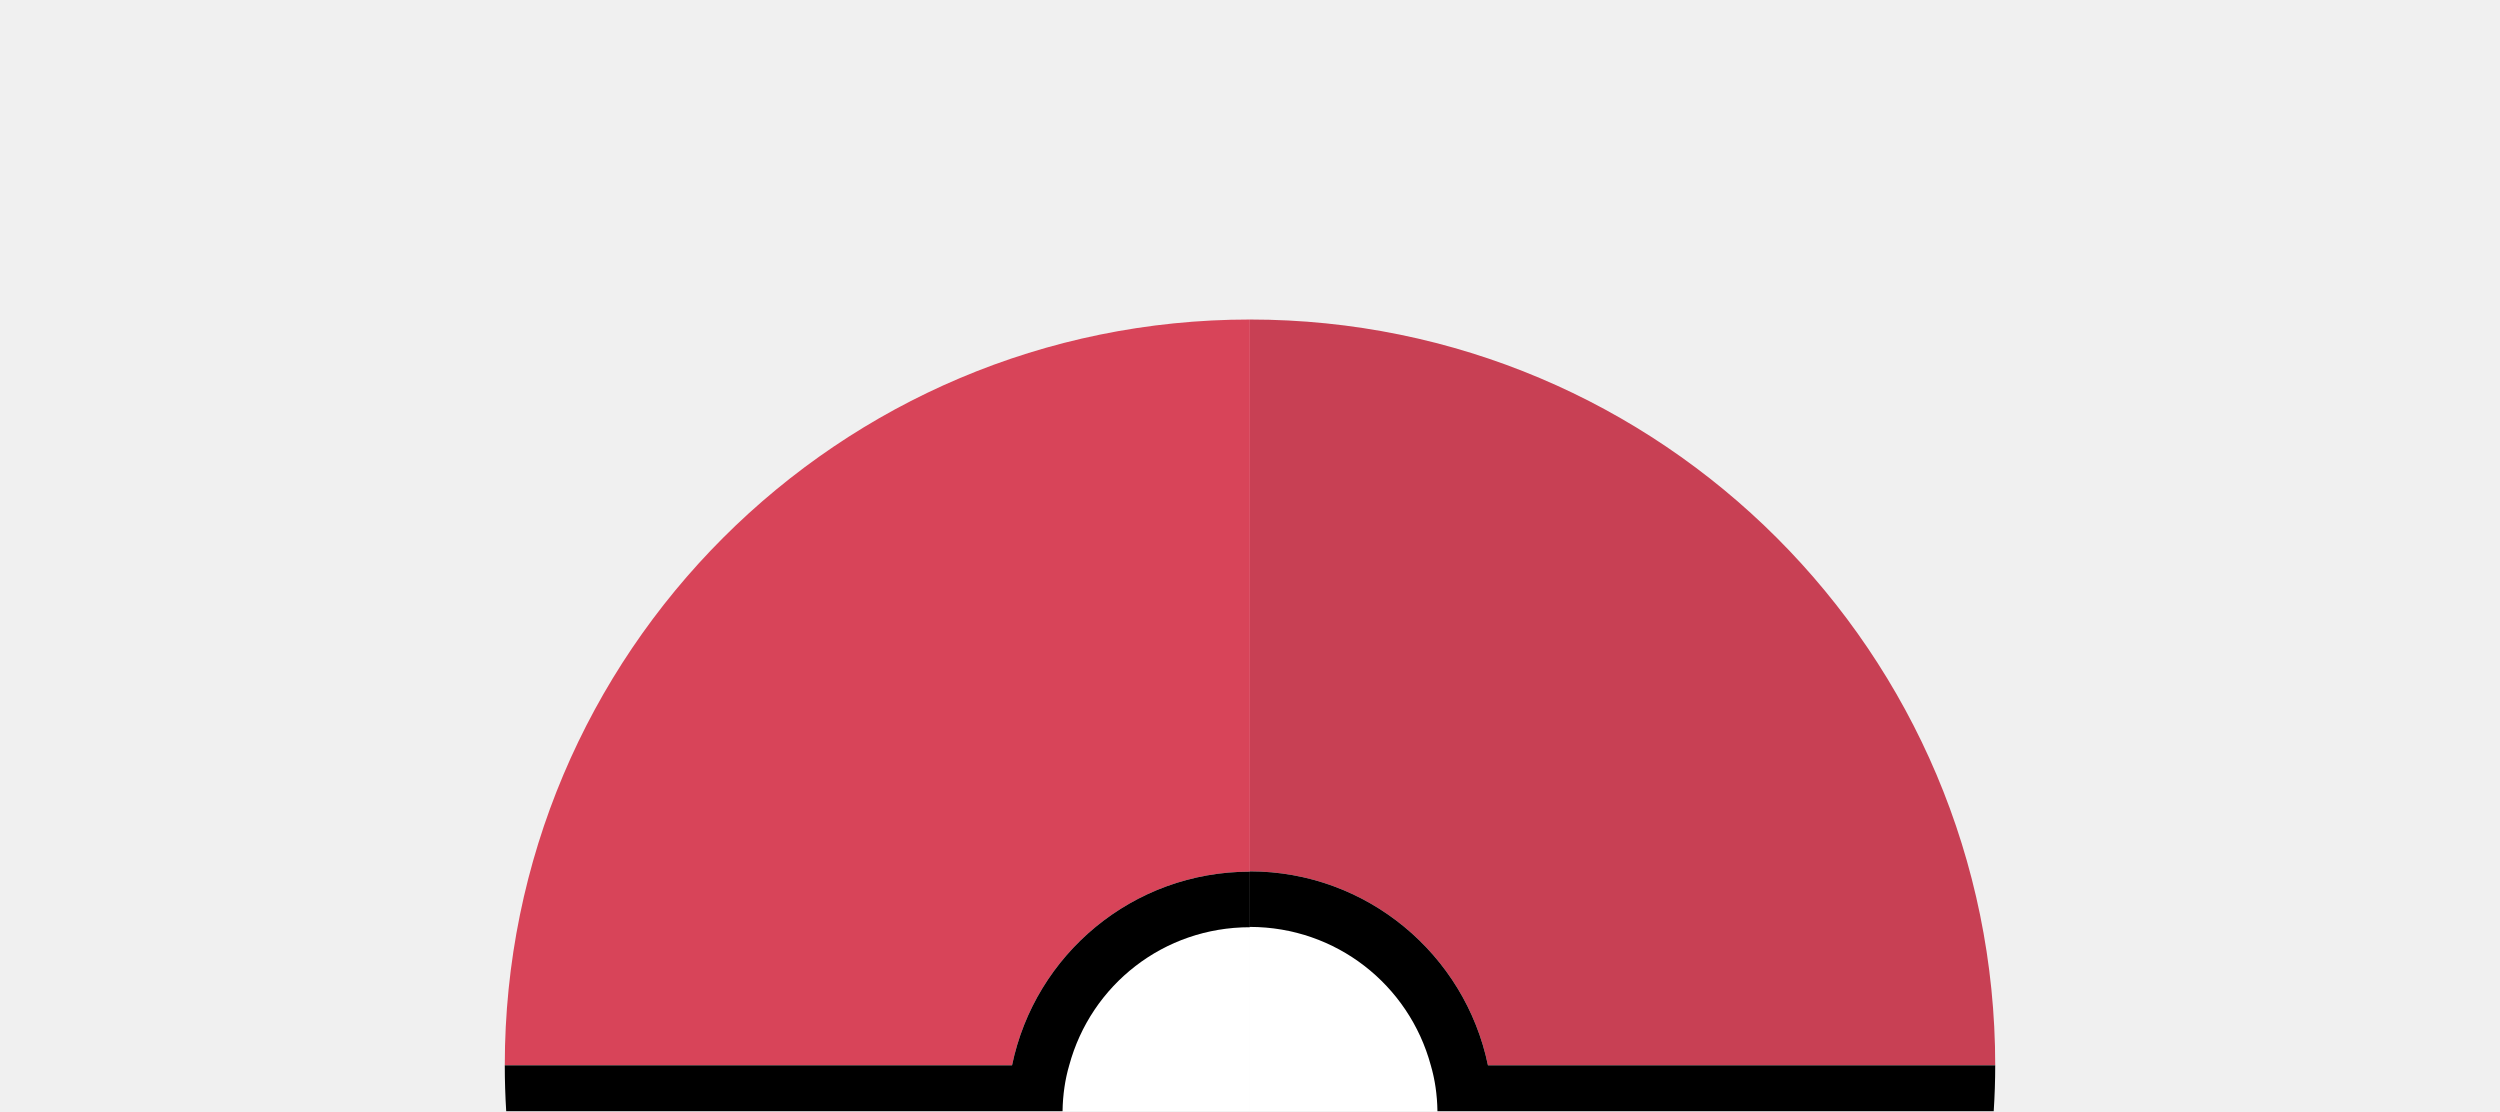
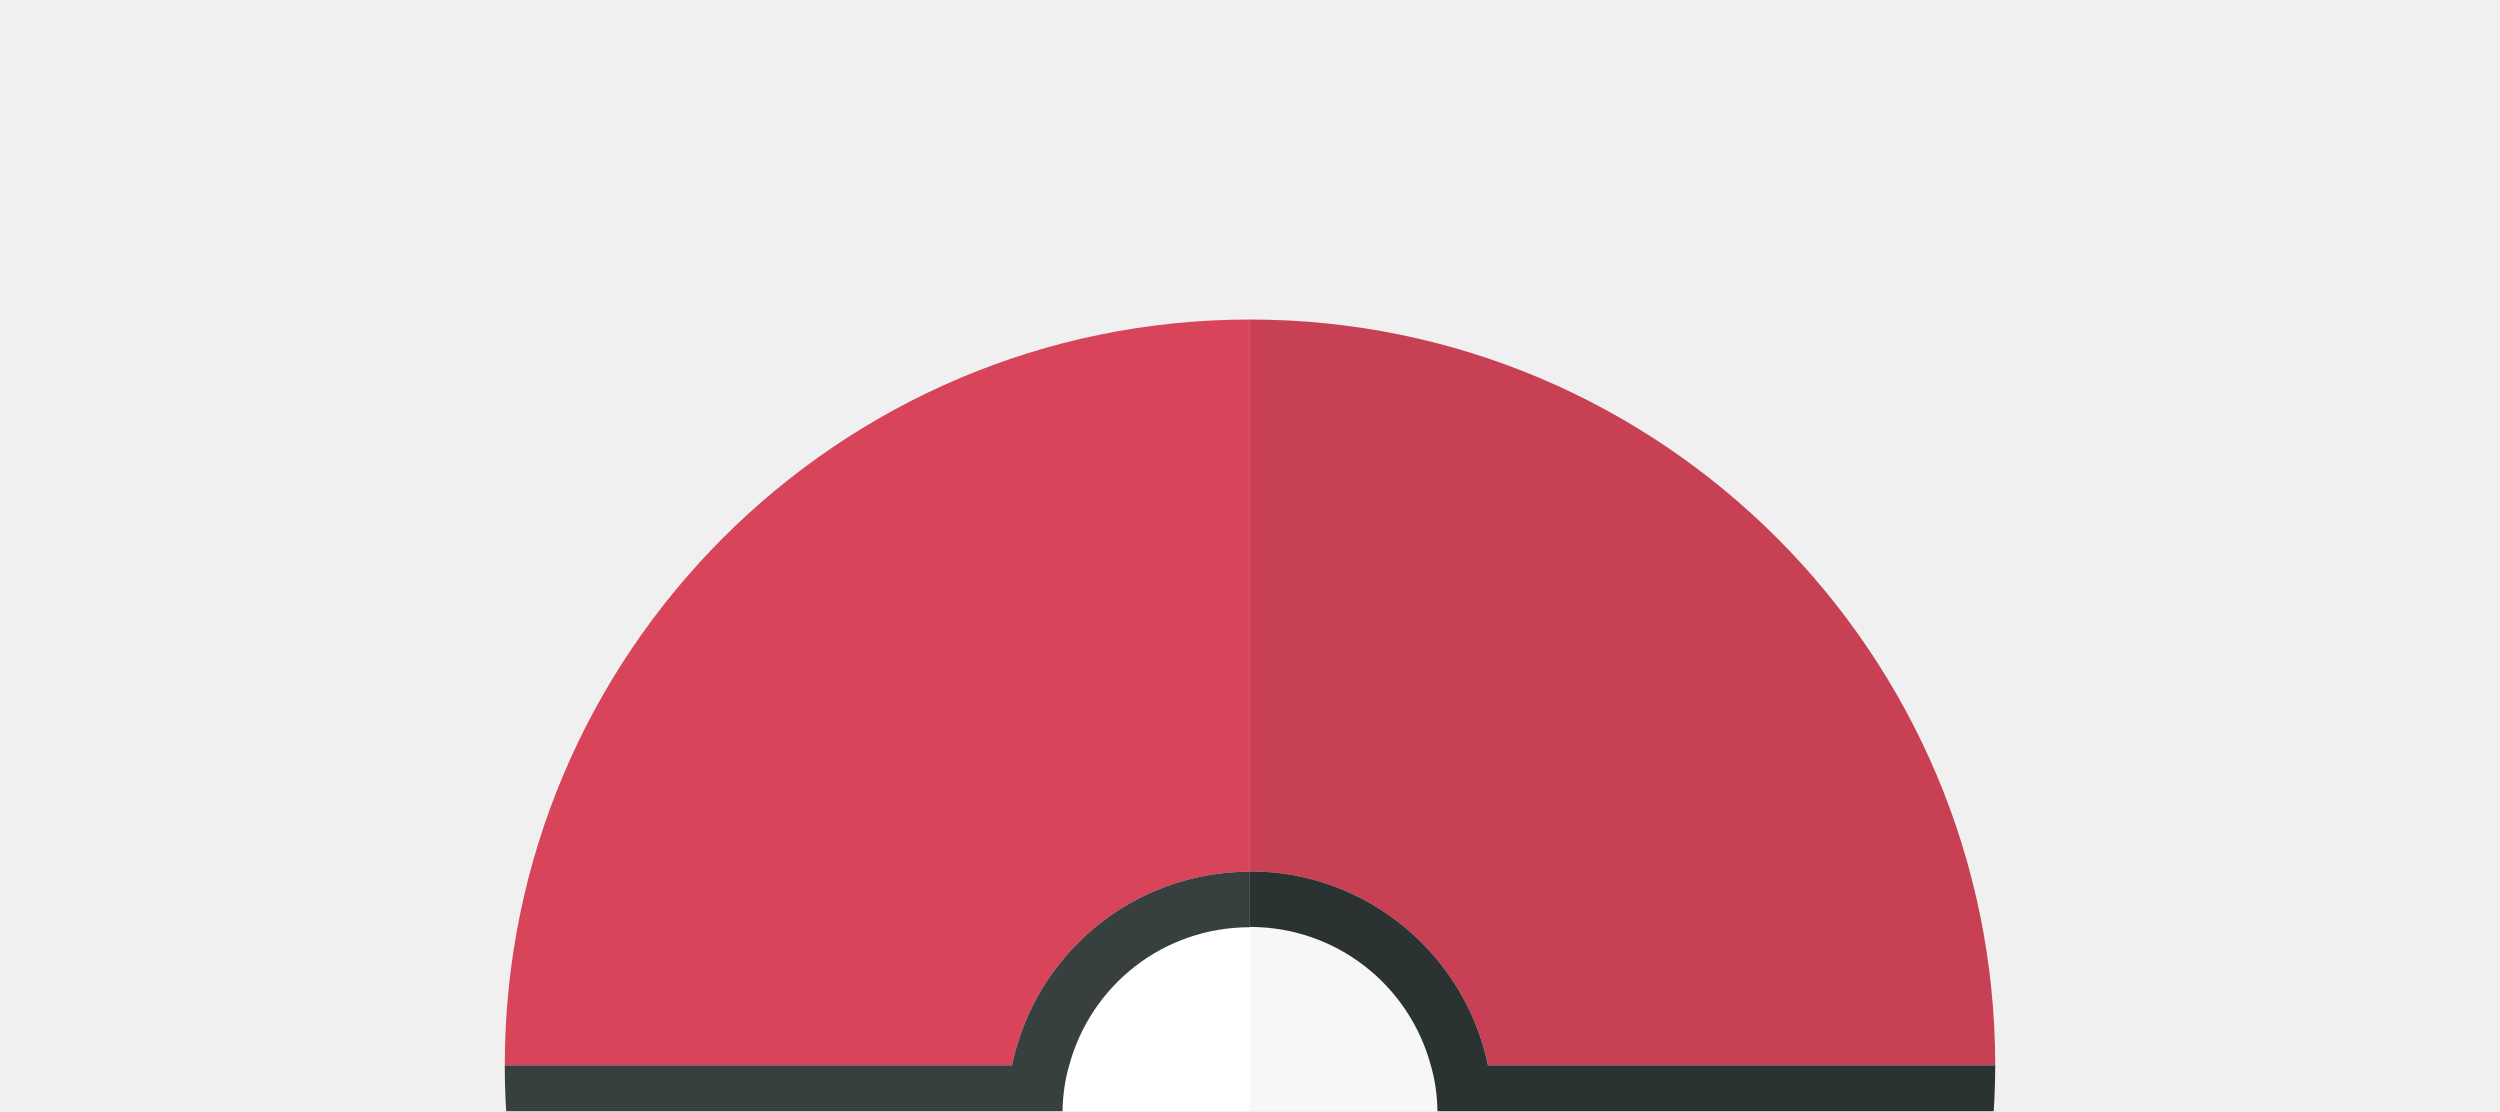
<svg xmlns="http://www.w3.org/2000/svg" version="1.1" id="Layer_1" x="0px" y="0px" width="1800px" height="800px" viewBox="0 0 1800 800" style="enable-background:new 0 0 1800 800;" xml:space="preserve">
  <style type="text/css">
+ 	.tulip_06{fill:#D84459;}
+ 	.tulip_07{fill:#C84054;}
+ 	.grey_16{fill:#373F3F;}
+ 	.grey_17{fill:#2B3332;}
+ 	.white{fill:#FFFFFF;}
+ 	.grey_01{fill:#F7F7F7;}
	.st0{fill:#104452;}
	.st1{fill:#135E66;}
	.st2{fill:#FFFFFF;}
	.st3{fill:#4F5957;}
	.st4{fill:#56C7CD;}
	.st5{fill:#E55D53;}
	.st6{fill:#434C4B;}
	.st7{fill:#7A63AD;}
	.st8{fill:#6E57A0;}
	.st9{fill:#373F3F;}
	.st10{fill:#FFD96C;}
	.st11{fill:#FFD04D;}
	.st12{fill:#4F4032;}
	.st13{fill:#604631;}
	.st14{fill:#687271;}
	.st15{fill:#757F7E;}
	.st16{fill:#E3E5E5;}
	.st17{fill:#DADDDC;}
	.st18{fill:#99C7CE;}
	.st19{fill:#9FCCD3;}
	.st20{fill:#A5D1D8;}
	.st21{fill:#71B1E1;}
	.st22{fill:#7FB8E0;}
	.st23{fill:#8EC0E0;}
	.st24{fill:#F7D684;}
	.st25{fill:#D3974D;}
	.st26{fill:#DDA454;}
	.st27{fill:#E7B05B;}
	.st28{fill:#F0C877;}
	.st29{fill:#FAE09F;}
	.st30{fill:#FDEBBB;}
	.st31{fill:#2B3332;}
	.st32{fill:#8D5B36;}
	.st33{fill:#845331;}
	.st34{fill:#FAC4D1;}
	.st35{fill:#FAB8CD;}
	.st36{fill:#9E6E43;}
	.st37{fill:#96643B;}
	.st38{fill:#FFEAA7;}
	.st39{fill:#FFE28A;}
	.st40{fill:#FEF1C6;}
	.st41{fill:#F7C845;}
	.st42{fill:#D84459;}
	.st43{fill:#5C6664;}
	.st44{fill:#F7F7F7;}
	.st45{fill:#51BAC5;}
	.st46{fill:#D64F45;}
	.st47{fill:#A9E260;}
	.st48{fill:#97DB4A;}
	.st49{fill:#9ACC2E;}
	.st50{fill:#93C427;}
	.st51{fill:#A2D336;}
	.st52{fill:#AADB3D;}
	.st53{fill:#B1E346;}
	.st54{fill:#FCD8DE;}
	.st55{fill:#FCF8EF;}
	.st56{fill:#CDA073;}
	.st57{fill:#C09265;}
	.st58{fill:#A7794C;}
	.st59{fill:#B38658;}
	.st60{fill:#FBCFD6;}
	.st61{fill:#F8A1C4;}
	.st62{fill:#F297BE;}
	.st63{fill:#EA8BB4;}
	.st64{fill:#E8BA36;}
	.st65{fill:#F0C13E;}
	.st66{fill:#E0B12E;}
	.st67{fill:#F2F2F2;}
	.st68{fill:#909997;}
	.st69{fill:#838C8A;}
	.st70{fill:#FFD766;}
	.st71{fill:#E85160;}
	.st72{fill:#F4EFE9;}
	.st73{fill:#F4A984;}
	.st74{fill:#F6B392;}
	.st75{fill:#FCA15E;}
	.st76{fill:#F79654;}
	.st77{fill:#FFAD68;}
	.st78{fill:#FFB76D;}
	.st79{fill:#FFC172;}
	.st80{fill:#54B668;}
	.st81{fill:#CBEB6B;}
	.st82{fill:#4EAC5D;}
	.st83{fill:#BEE758;}
	.st84{fill:#6CD275;}
	.st85{fill:#48A353;}
	.st86{fill:#60C46F;}
	.st87{fill:#D9F07D;}
	.st88{fill:#E6F490;}
	.st89{fill:#4E85B7;}
	.st90{fill:#467DAF;}
	.st91{fill:#5D9AD1;}
	.st92{fill:#5895CC;}
	.st93{fill:#538DC1;}
	.st94{fill:#515E91;}
	.st95{fill:#5C699E;}
	.st96{fill:#6673AA;}
	.st97{fill:#EB6B48;}
	.st98{fill:#F57552;}
	.st99{fill:#707EB7;}
	.st100{fill:#7C8AC4;}
	.st101{fill:#FF805D;}
	.st102{fill:#675099;}
	.st103{fill:#504484;}
	.st104{fill:#111918;}
	.st105{fill:#604893;}
	.st106{fill:#ECCD50;}
	.st107{fill:#FF8D6E;}
	.st108{fill:#47A1B4;}
	.st109{fill:#4295AC;}
	.st110{fill:#4CAEBC;}
	.st111{fill:#A55F49;}
	.st112{fill:#99533D;}
	.st113{fill:#F3586F;}
	.st114{fill:#5BD3D5;}
	.st115{fill:#84ED82;}
	.st116{fill:#78DF7C;}
	.st117{fill:#FF6B8B;}
	.st118{fill:#FF5F7E;}
	.st119{fill:#EFEAEA;}
	.st120{fill:#A366AD;}
	.st121{fill:#C27BC6;}
	.st122{fill:#D285D2;}
	.st123{fill:#B370B9;}
	.st124{fill:#C683C8;}
	.st125{fill:#505957;}
	.st126{fill:#EDEEEE;}
	.st127{fill:#C8CCCB;}
	.st128{fill:#D1D4D4;}
	.st129{fill:#945BA0;}
	.st130{fill:#46B080;}
	.st131{fill:#3AA176;}
	.st132{fill:#53BF8C;}
	.st133{fill:#6EDCA2;}
	.st134{fill:#7AEBAC;}
	.st135{fill:#60CD96;}
	.st136{fill:#E8803A;}
	.st137{fill:#FF4A00;}
	.st138{fill:#FF8F00;}
	.st139{fill:#FFD400;}
	.st140{fill:#EF8C48;}
	.st141{fill:#0A6F8E;}
	.st142{fill:#0F769B;}
	.st143{fill:#FF9A7E;}
	.st144{fill:#FCD2BE;}
	.st145{fill:#FCDDCF;}
	.st146{fill:#EA9C7A;}
	.st147{fill:#866EBA;}
	.st148{fill:#9179C6;}
	.st149{fill:#906DBB;}
	.st150{fill:#A78EDD;}
	.st151{fill:#9D85D3;}
	.st152{fill:#F7BC48;}
	.st153{fill:#FFC550;}
	.st154{fill:#FFCF6E;}
	.st155{fill:#FFE8A2;}
	.st156{fill:#4896C8;}
	.st157{fill:#4390BF;}
	.st158{fill:#529CCF;}
	.st159{fill:#C1DDEE;}
	.st160{fill:#B0D3EA;}
	.st161{fill:#9FC9E4;}
	.st162{fill:#D2E6F3;}
	.st163{fill:#E2EFF7;}
	.st164{fill:#845194;}
	.st165{fill:#EBCEEB;}
	.st166{fill:#E5BDE5;}
	.st167{fill:#E0ABDF;}
	.st168{fill:#D799D6;}
	.st169{fill:#3B8FA3;}
	.st170{fill:#348B99;}
	.st171{fill:#FDE2E6;}
	.st172{fill:#F9ADC8;}
	.st173{fill:#137FA0;}
	.st174{fill:#E8BA67;}
	.st175{fill:#67A6D9;}
	.st176{fill:#70B1E1;}
	.st177{fill:#DDAA5F;}
	.st178{fill:#ACD7DD;}
	.st179{fill:#B9E2E7;}
	.st180{fill:#93C2CA;}
	.st181{fill:#88B9C3;}
	.st182{fill:none;}
	.st183{fill:#2B292C;}
	.st184{fill:#CE4441;}
	.st185{fill:#E7685F;}
	.st186{fill:#ABB2B1;}
	.st187{fill:#9DA5A4;}
	.st188{fill:#FFF3D9;}
	.st189{fill:#E0C193;}
	.st190{fill:#EFD4A7;}
	.st191{fill:#EACEA1;}
	.st192{fill:#FCE8CC;}
	.st193{fill:#F5DEB9;}
	.st194{fill:#CFAB81;}
	.st195{fill:#D5B387;}
	.st196{fill:#DBBA8C;}
	.st197{clip-path:url(#SVGID_2_);}
	.st198{fill:#C84054;}
	.st199{fill:#FFFFFF;stroke:#000000;stroke-width:40;stroke-miterlimit:10;}
</style>
-   <g>
-     <path class="st42" d="M899.967,627.595l-0.032-0.216V230.057c-296,0-536.493,239.99-536.493,536.99h365.233   C745.232,687.047,815.725,627.595,899.967,627.595z" />
-     <path class="st198" d="M1071.325,767.047h365.233c0-297-240.622-536.99-536.622-536.99v397.322   C983.935,627.379,1054.768,687.047,1071.325,767.047z" />
-     <g>
-       <path class="st2" d="M769.814,767.047c-2.933,10-4.588,21-4.789,33h134.91v-33v-99.451    C837.887,667.61,785.528,709.057,769.814,767.047z" />
-       <path class="st2" d="M899.935,667.379v0.217c0.011,0,0.021,0,0.032,0L899.935,667.379z" />
-     </g>
-     <path class="st2" d="M1030.186,767.047c-15.717-58-68.251-99.668-130.251-99.668v99.668v33h135.04   C1034.774,788.047,1033.12,777.047,1030.186,767.047z" />
-     <g>
-       <path d="M899.935,627.379v0.217c0.011,0,0.021,0,0.032,0L899.935,627.379z" />
-       <path d="M899.935,647.379v-19.784c-84.228,0.015-154.705,59.461-171.26,139.451H363.443c0,11,0.352,22,1.023,33h360.56h20h20    c0.201-12,1.855-23,4.789-33c15.717-58,68.091-99.452,130.153-99.452l-0.032-0.216V647.379z" />
-     </g>
-     <path d="M1071.325,767.047c-16.557-80-87.39-139.668-171.39-139.668v20v20c62,0,114.534,41.668,130.251,99.668   c2.934,10,4.588,21,4.789,33h20h20h360.501c0.701-11,1.082-22,1.082-33H1071.325z" />
-   </g>
+   <path class="tulip_06" d="M899.967,627.595l-0.032-0.216V230.057c-296,0-536.493,239.99-536.493,536.99h365.233  C745.232,687.047,815.725,627.595,899.967,627.595z" />
+   <path class="tulip_07" d="M1071.325,767.047h365.233c0-297-240.622-536.99-536.622-536.99v397.322  C983.935,627.379,1054.768,687.047,1071.325,767.047z" />
+   <path class="white" d="M769.814,767.047c-2.933,10-4.588,21-4.789,33h134.91v-33v-99.451  C837.887,667.61,785.528,709.057,769.814,767.047z" />
+   <path class="grey_01" d="M1030.186,767.047c-15.717-58-68.251-99.668-130.251-99.668v99.668v33h135.04  C1034.774,788.047,1033.12,777.047,1030.186,767.047z" />
+   <path class="grey_16" d="M899.935,647.379v-19.784c-84.228,0.015-154.705,59.461-171.26,139.451H363.443c0,11,0.352,22,1.023,33  h360.56h20h20c0.201-12,1.855-23,4.789-33c15.717-58,68.091-99.452,130.153-99.452l-0.032-0.216V647.379z" />
+   <path class="grey_17" d="M1071.325,767.047c-16.557-80-87.39-139.668-171.39-139.668v20v20c62,0,114.534,41.668,130.251,99.668  c2.934,10,4.588,21,4.789,33h20h20h360.501c0.701-11,1.082-22,1.082-33H1071.325z" />
</svg>
